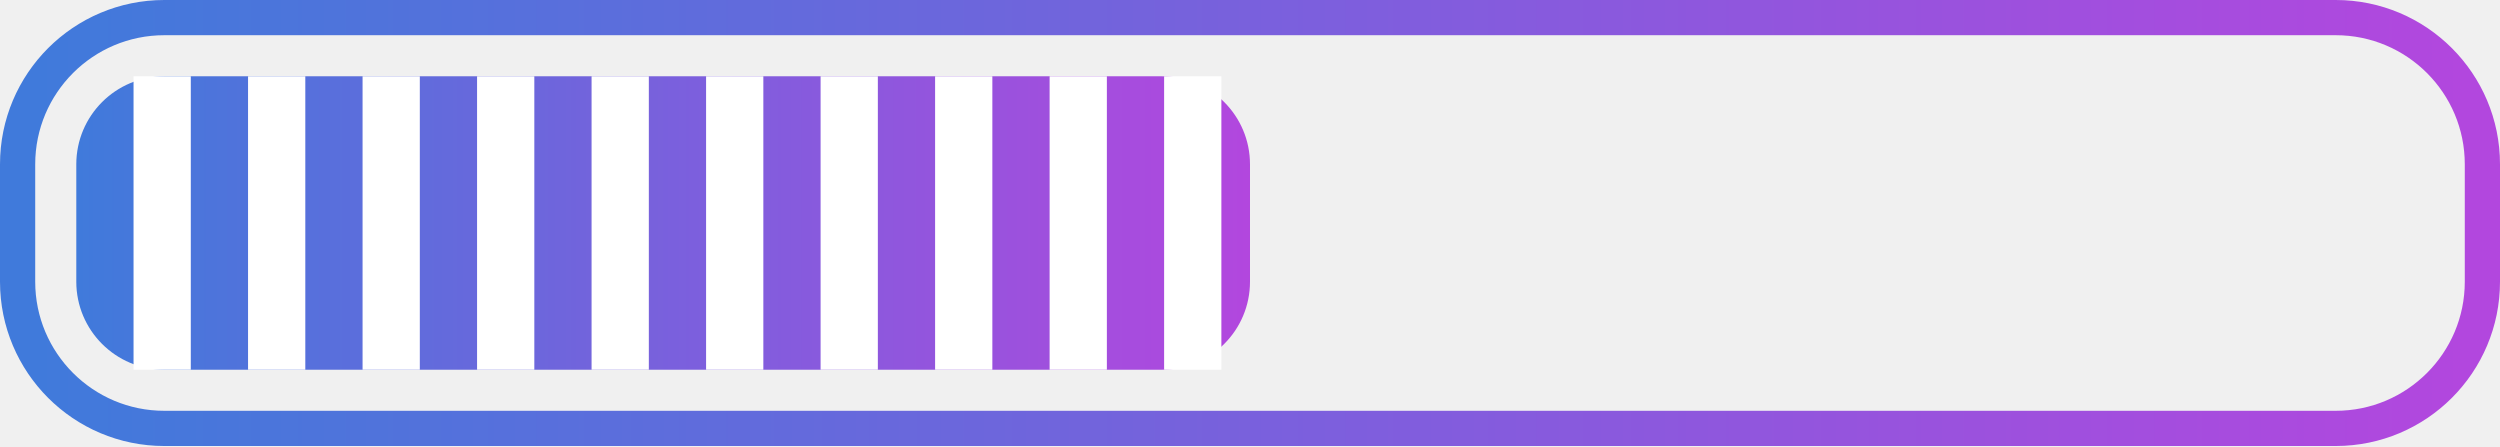
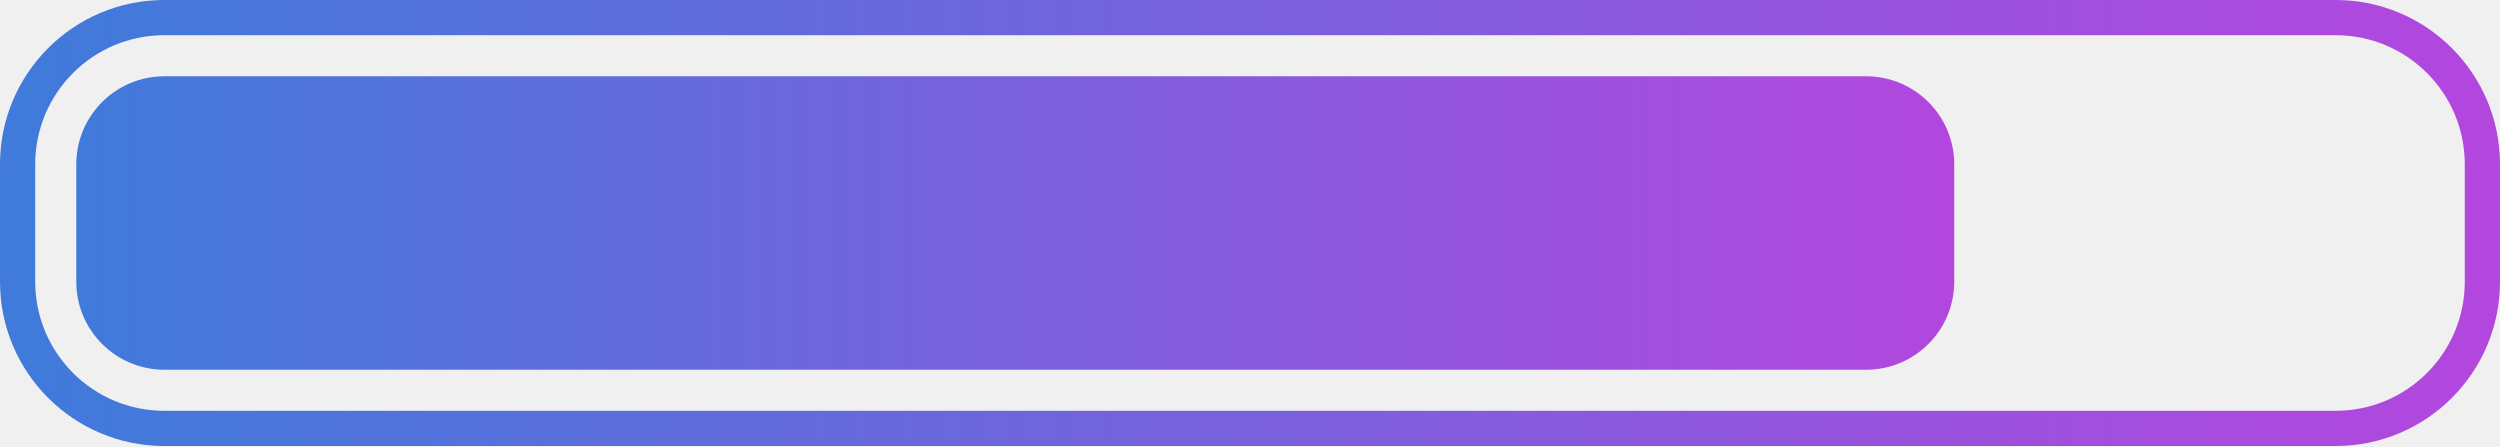
<svg xmlns="http://www.w3.org/2000/svg" baseProfile="tiny" height="76" version="1.2" width="426">
  <defs>
    <linearGradient id="gradient" x1="0%" x2="100%" y1="0%" y2="0%">
      <stop offset="0" stop-color="#407adb" />
      <stop offset="1" stop-color="#b247de" />
    </linearGradient>
  </defs>
  <rect fill="none" height="70" rx="25.0" ry="25.0" stroke="url(#gradient)" stroke-width="6" width="420" x="3.0" y="3.0" />
-   <rect fill="url(#gradient)" height="50" rx="15.0" ry="15.0" width="200.0" x="13" y="13.0" />
-   <rect fill="white" height="50" width="9.756" x="22.756" y="13.0" />
-   <rect fill="white" height="50" width="9.756" x="42.268" y="13.0" />
-   <rect fill="white" height="50" width="9.756" x="61.781" y="13.0" />
-   <rect fill="white" height="50" width="9.756" x="81.293" y="13.0" />
-   <rect fill="white" height="50" width="9.756" x="100.805" y="13.0" />
-   <rect fill="white" height="50" width="9.756" x="120.317" y="13.0" />
-   <rect fill="white" height="50" width="9.756" x="139.829" y="13.0" />
-   <rect fill="white" height="50" width="9.756" x="159.341" y="13.0" />
-   <rect fill="white" height="50" width="9.756" x="178.854" y="13.0" />
-   <rect fill="white" height="50" width="9.756" x="198.366" y="13.0" />
+   <rect fill="url(#gradient)" height="50" rx="15.0" ry="15.0" width="320.0" x="13" y="13.0" />
</svg>
